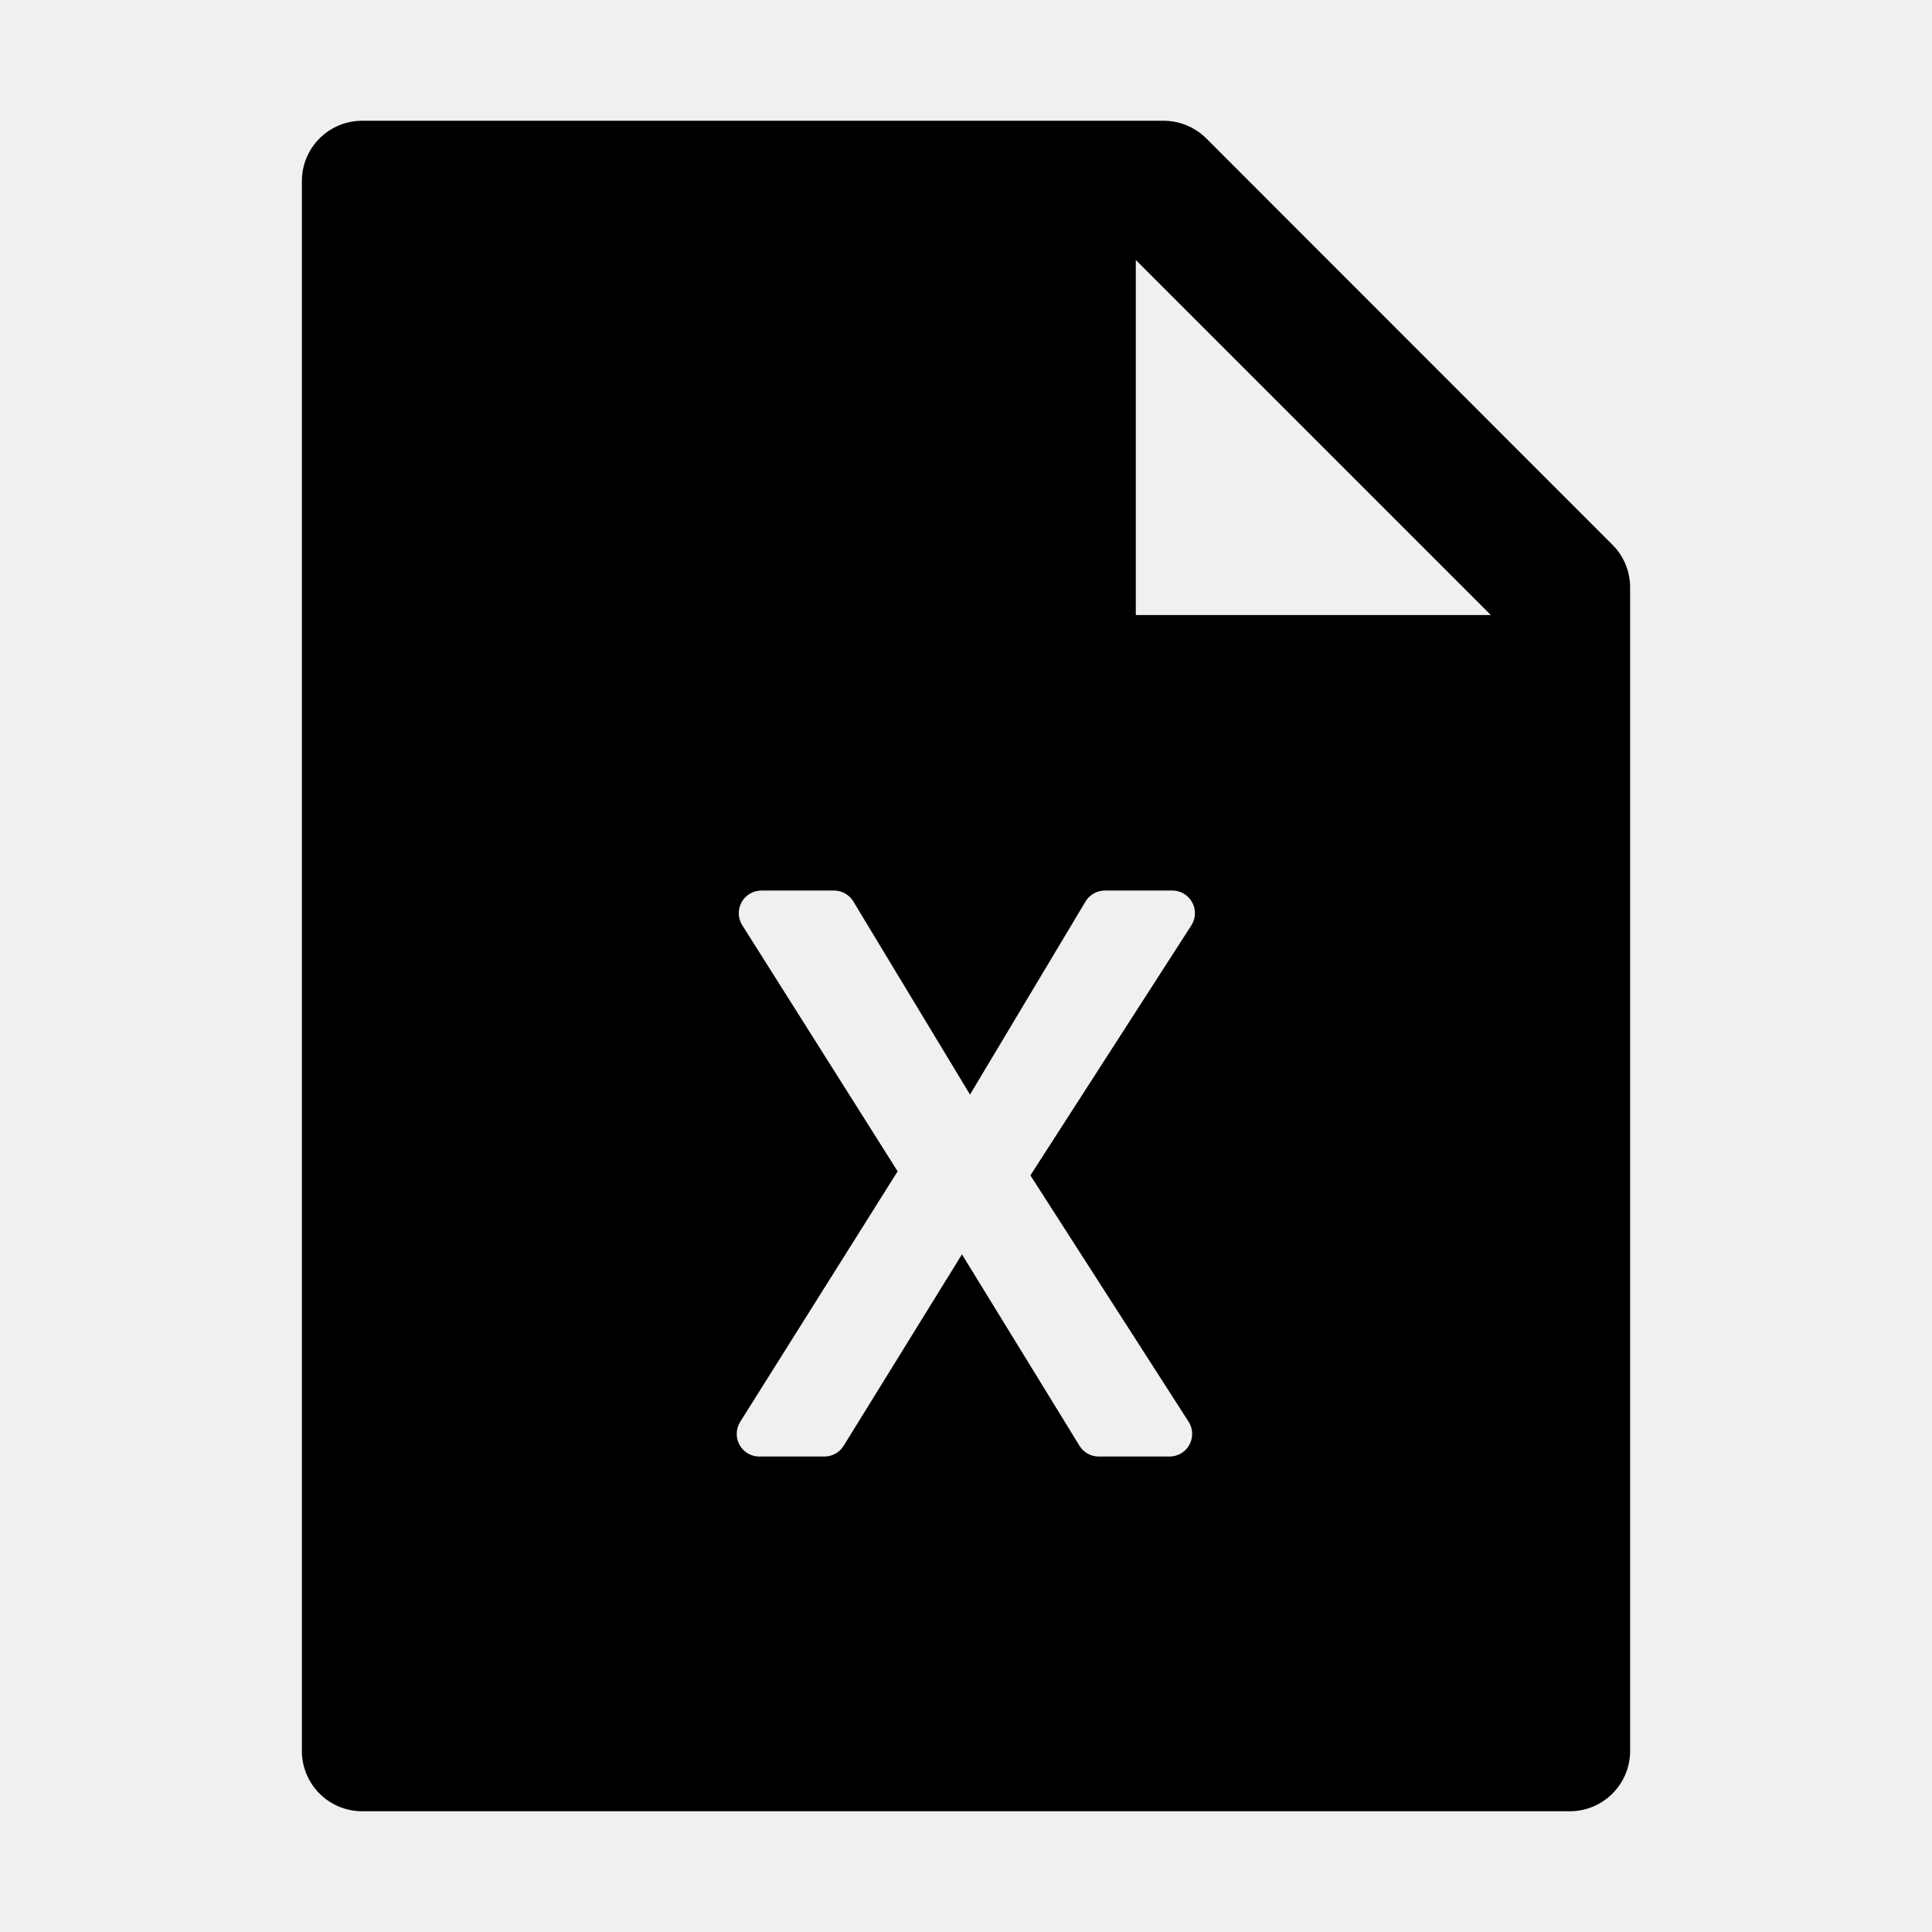
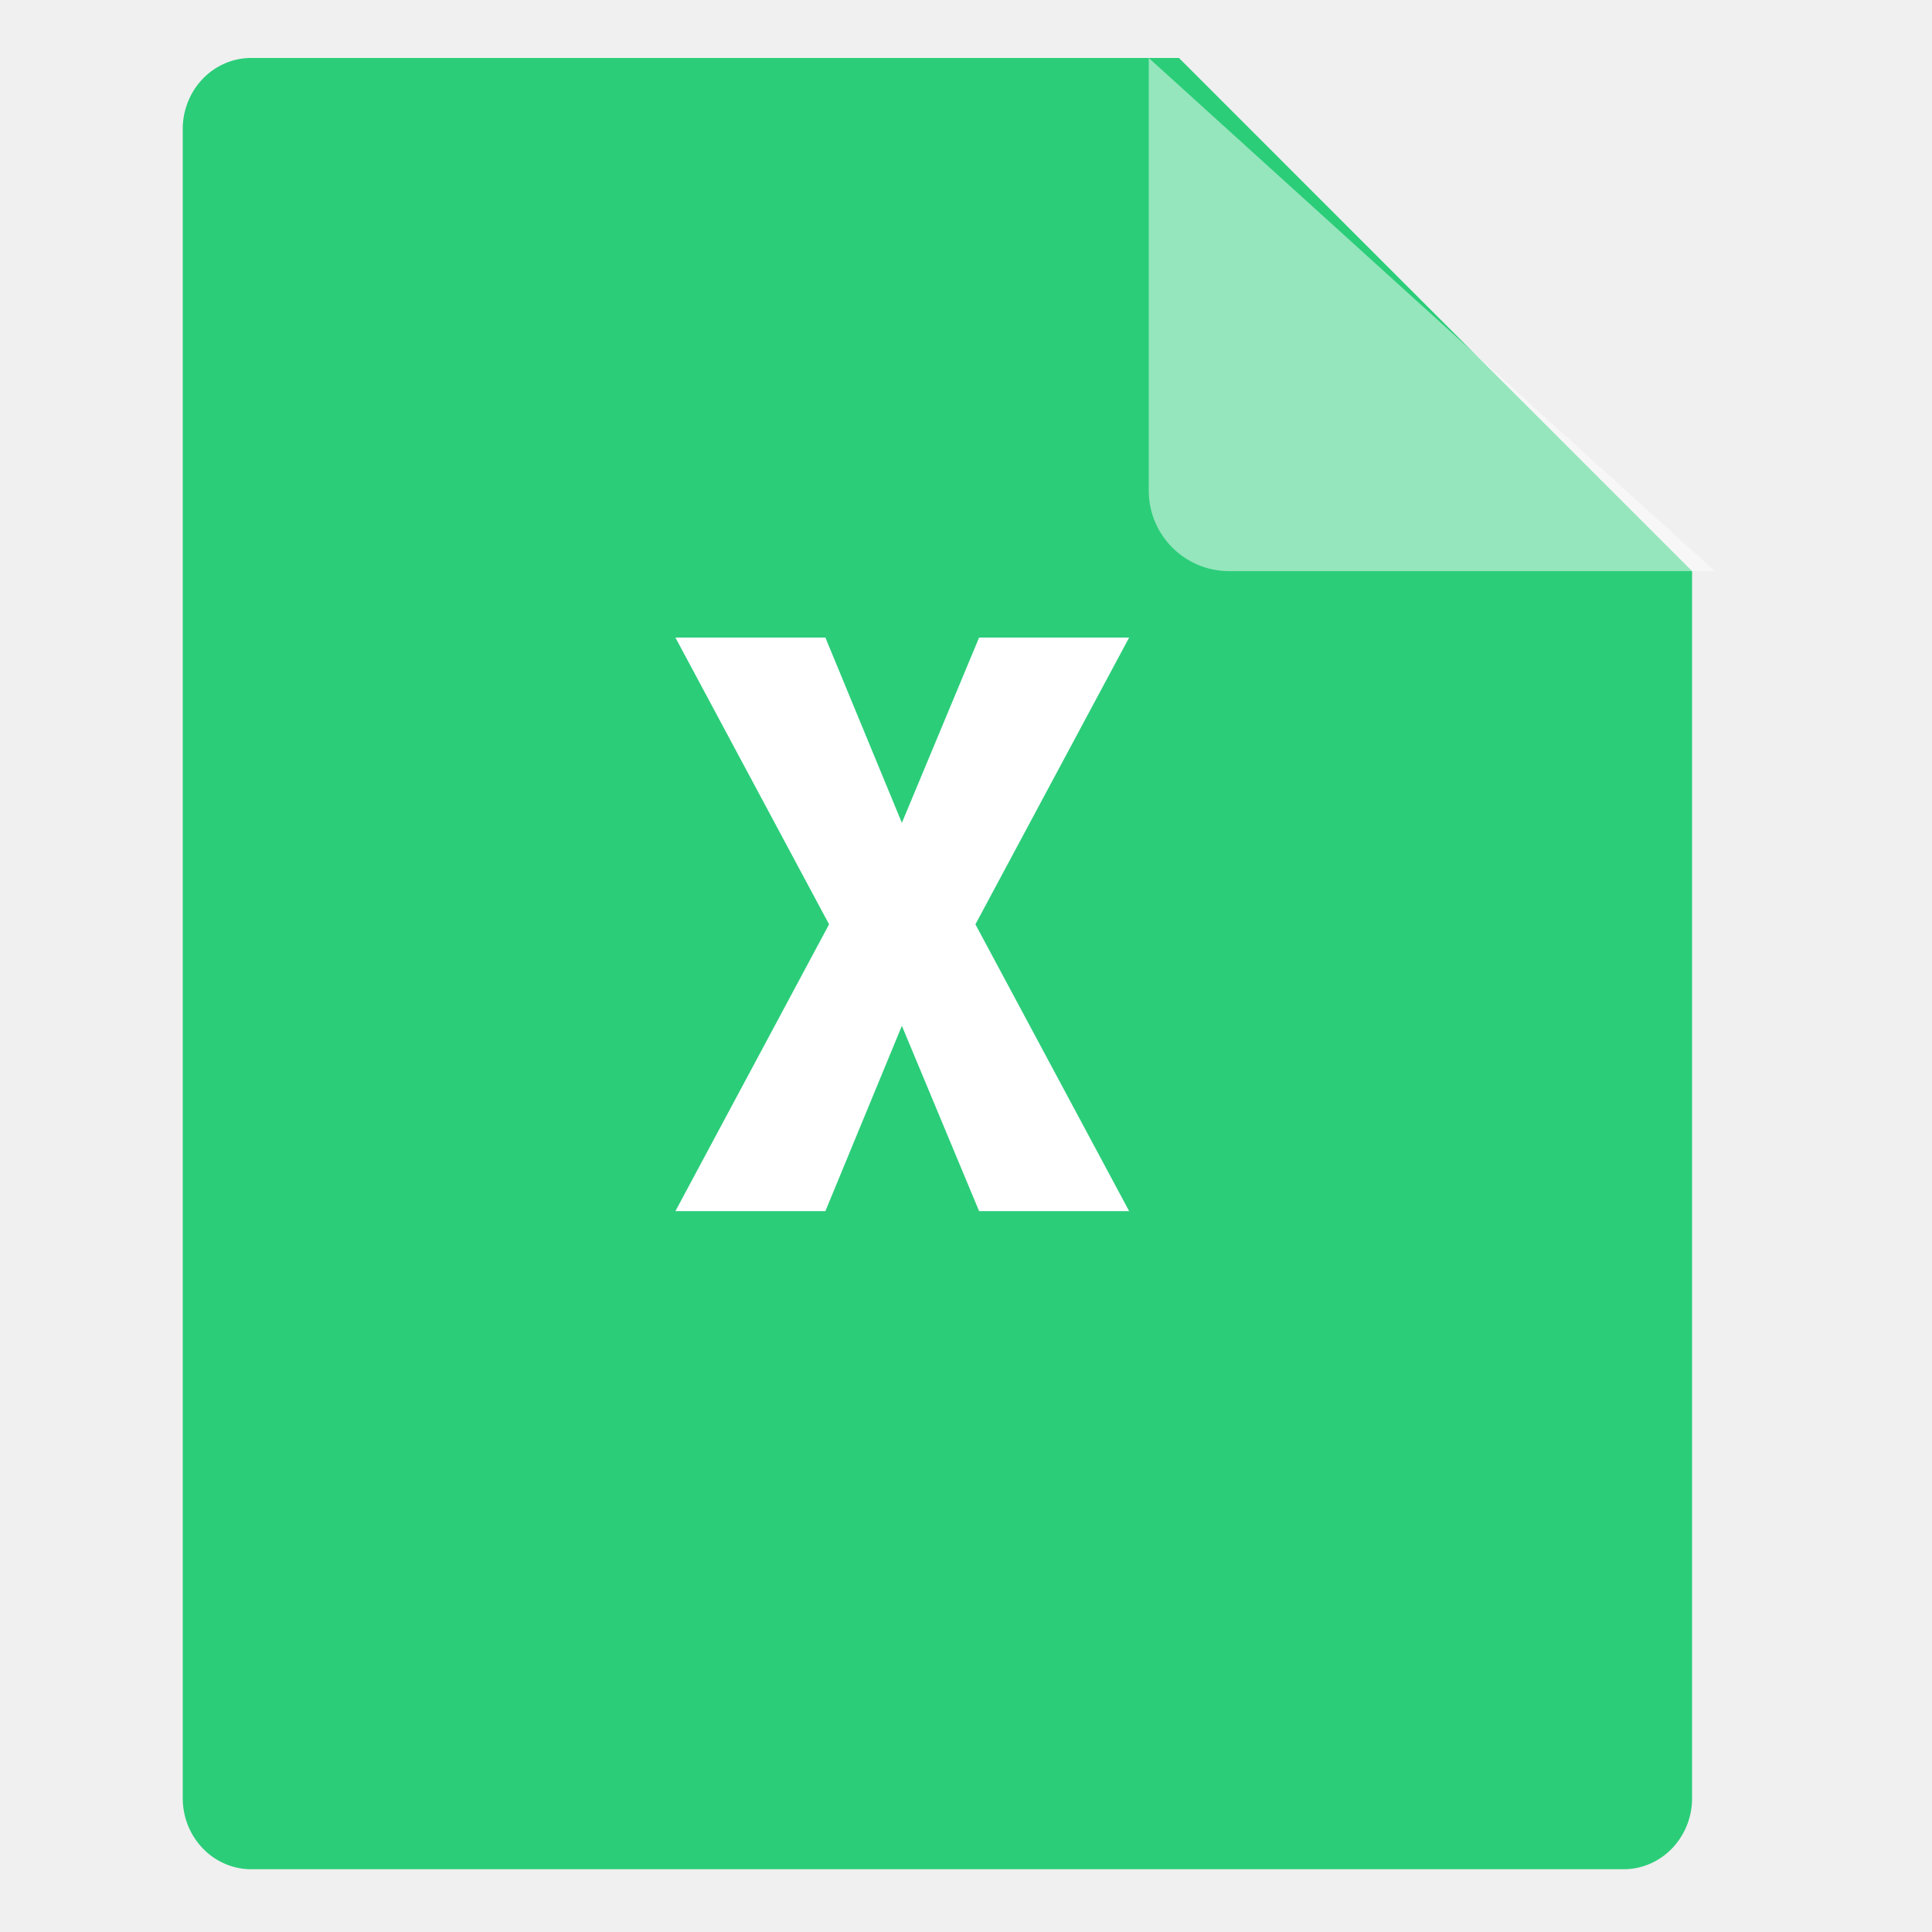
- <svg xmlns="http://www.w3.org/2000/svg" t="1780992203651" class="icon" viewBox="0 0 1024 1024" version="1.1" p-id="2633" width="64" height="64">
-   <path d="M854.6 288.7c6 6 9.4 14.1 9.4 22.6V928c0 17.7-14.3 32-32 32H192c-17.7 0-32-14.3-32-32V96c0-17.7 14.3-32 32-32h424.7c8.5 0 16.7 3.4 22.7 9.4l215.2 215.3zM790.2 326L602 137.8V326h188.2zM575.341 477.839l-61.216 102.307-61.839-102.351a12 12 0 0 0-10.27-5.795h-38.437a12 12 0 0 0-6.406 1.853c-5.604 3.538-7.279 10.949-3.741 16.553l82.333 130.422-83.449 132.787a12 12 0 0 0-1.84 6.385c0 6.627 5.373 12 12 12h34.466a12 12 0 0 0 10.208-5.692l62.707-101.474 62.29 101.445A12 12 0 0 0 582.375 772h37.486a12 12 0 0 0 6.484-1.903c5.577-3.58 7.195-11.004 3.614-16.58l-83.831-130.551 85.296-132.47a12 12 0 0 0 1.91-6.496c0-6.627-5.372-12-12-12h-35.695a12 12 0 0 0-10.297 5.839z" fill="#000000" p-id="2634" />
+ <svg xmlns="http://www.w3.org/2000/svg" fill="none" version="1.1" width="32" height="32" viewBox="0 0 32 32">
+   <g>
+     <g style="opacity:0;">
+       <rect x="0" y="0" width="32" height="32" rx="0" fill="#F5F5F5" fill-opacity="1" />
+     </g>
+     <g>
+       <g>
+         <path d="M19.527,0.96L4.125,0.96C3.825,0.97,3.54,1.103,3.334,1.331C3.128,1.559,3.017,1.863,3.027,2.175L3.027,29.745C3.017,30.057,3.128,30.361,3.334,30.589C3.54,30.817,3.825,30.95,4.125,30.96L26.928,30.96C27.229,30.95,27.513,30.817,27.719,30.589C27.925,30.361,28.036,30.057,28.026,29.745L28.026,9.46L19.527,0.96Z" fill="#2BCD79" fill-opacity="1" />
+       </g>
+       <g style="opacity:0.497;">
+         <path d="M28.402,9.46L20.36,9.46C19.624,9.46,19.027,8.863,19.027,8.127L19.027,0.96L28.402,9.46Z" fill="#FFFFFF" fill-opacity="1" />
+       </g>
+     </g>
+     <g>
+       <g>
+         <path d="M18.702,10.56L16.217,10.56L14.938,13.629L13.671,10.56L11.187,10.56L13.732,15.31L11.187,20.06L13.671,20.06L14.938,16.991L16.217,20.06L18.702,20.06L16.156,15.31L18.702,10.56Z" fill="#FFFFFF" fill-opacity="1" />
+       </g>
+     </g>
+   </g>
</svg>
